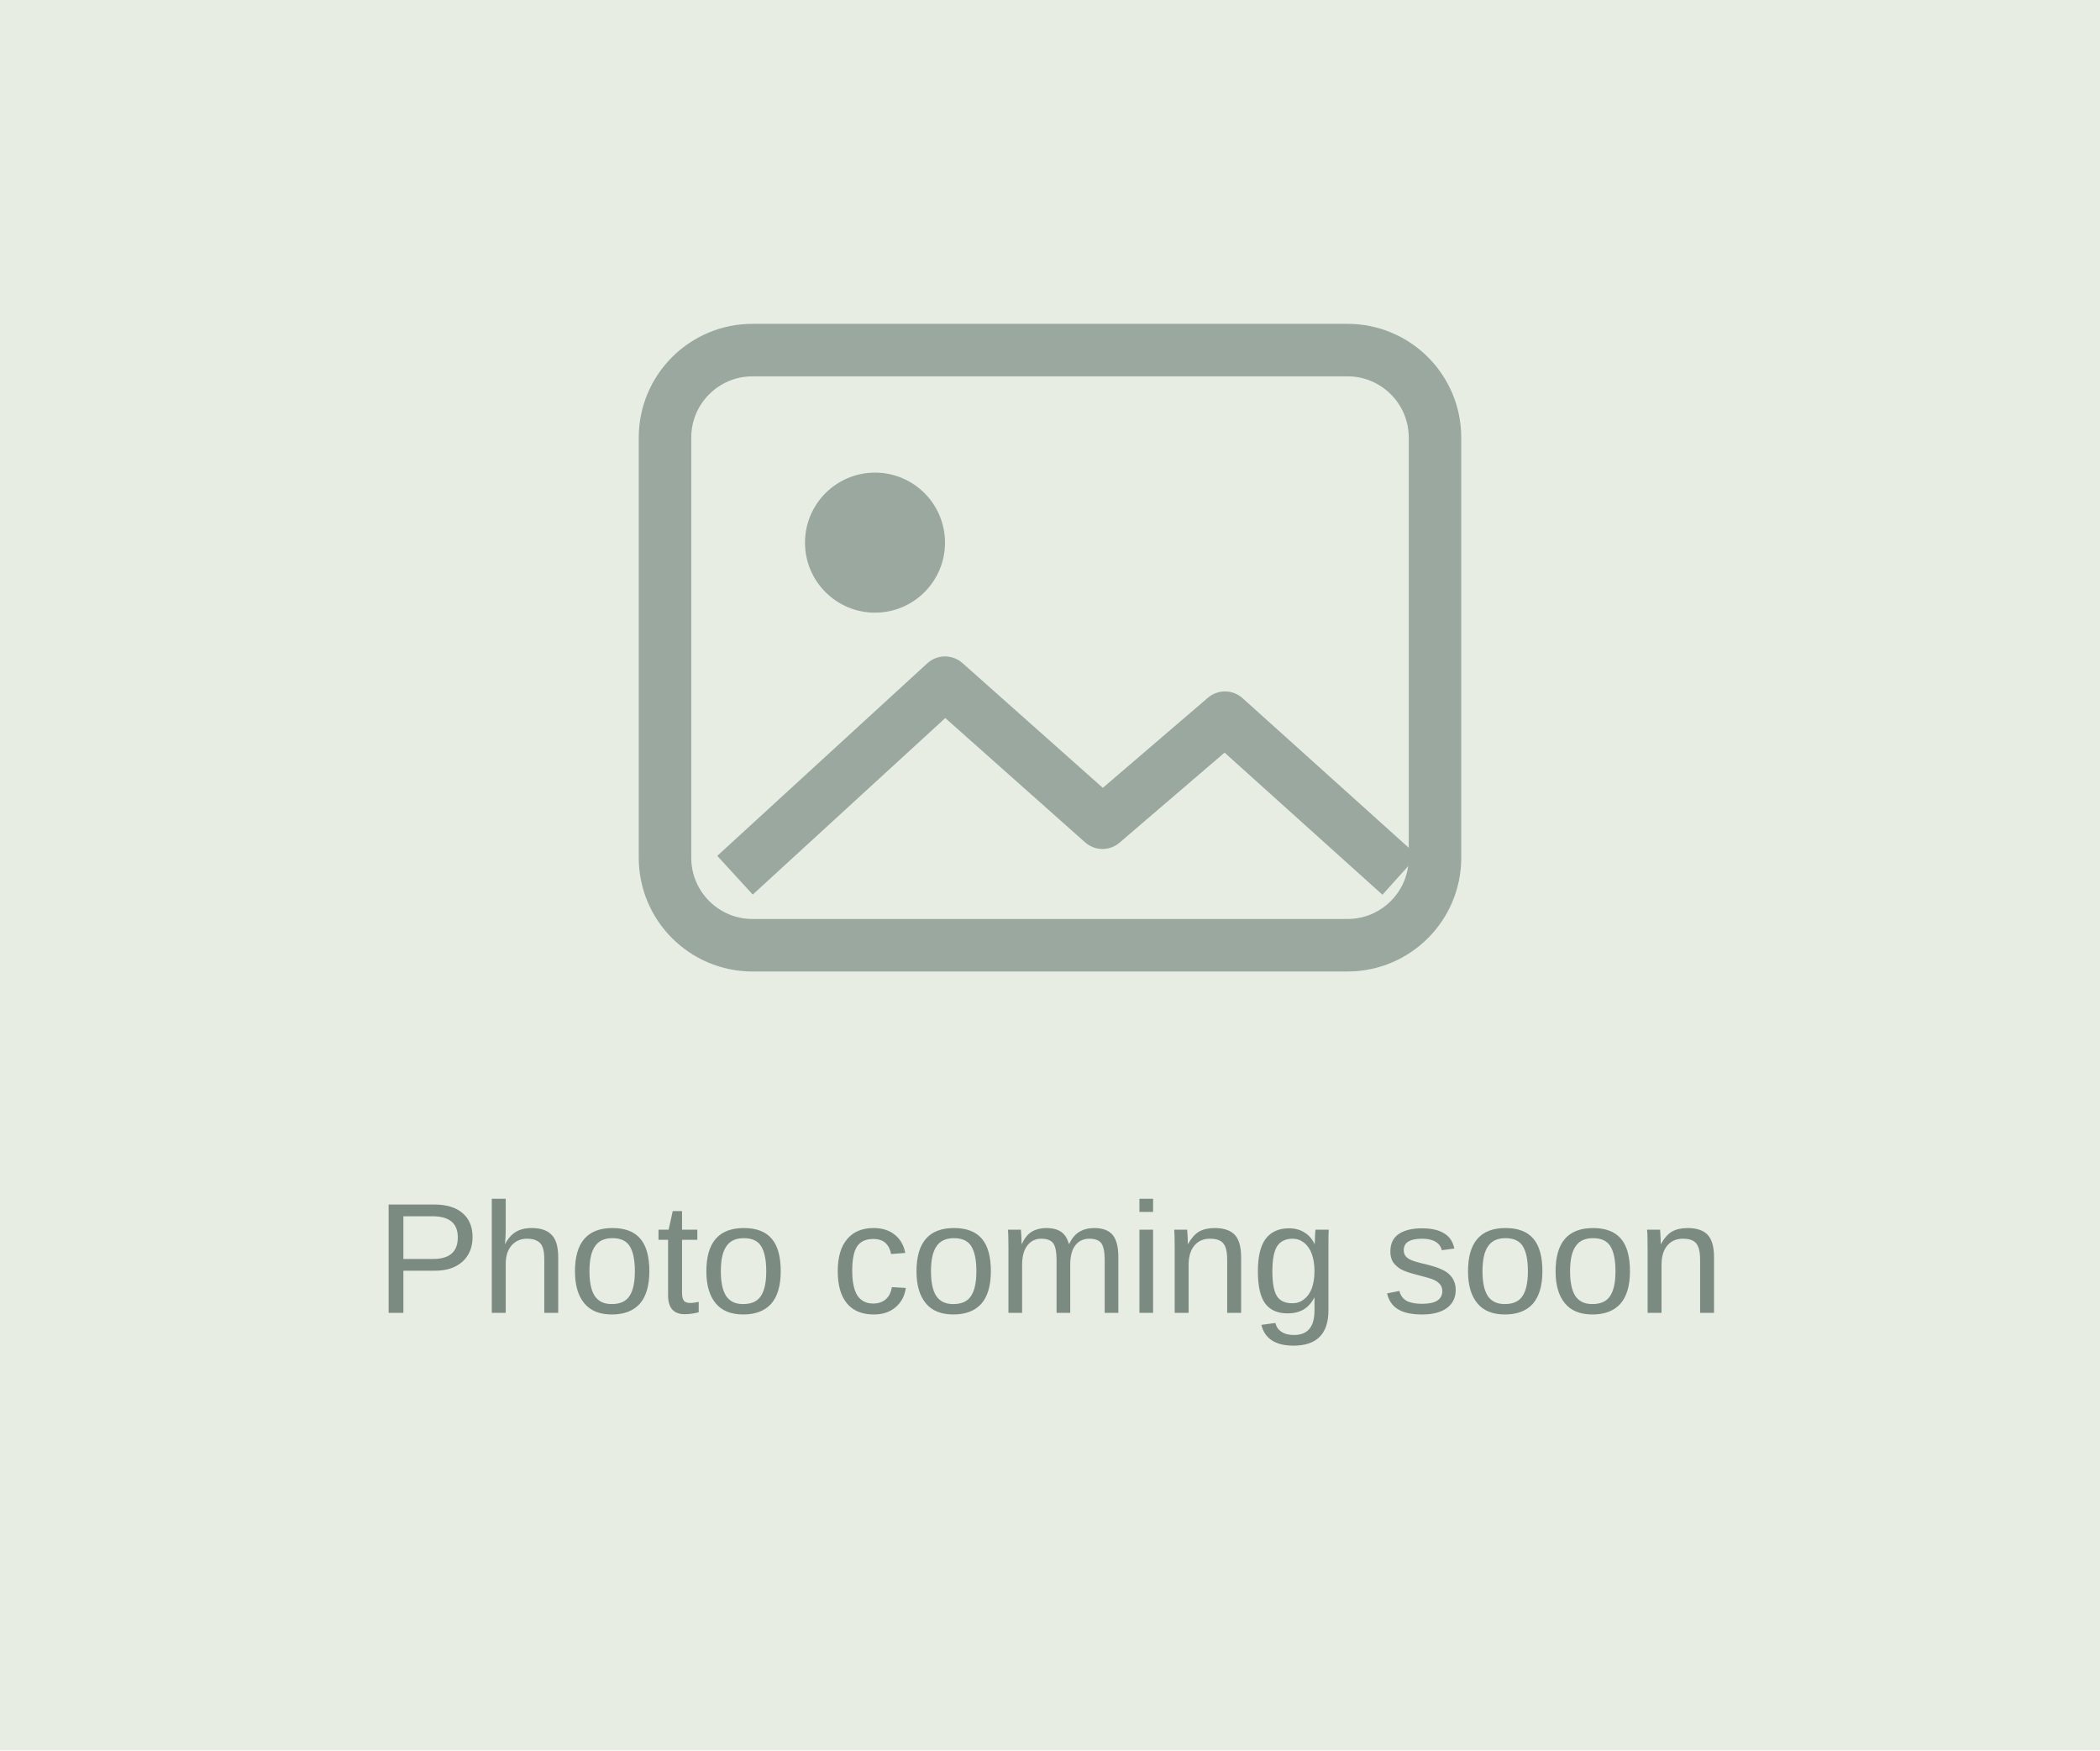
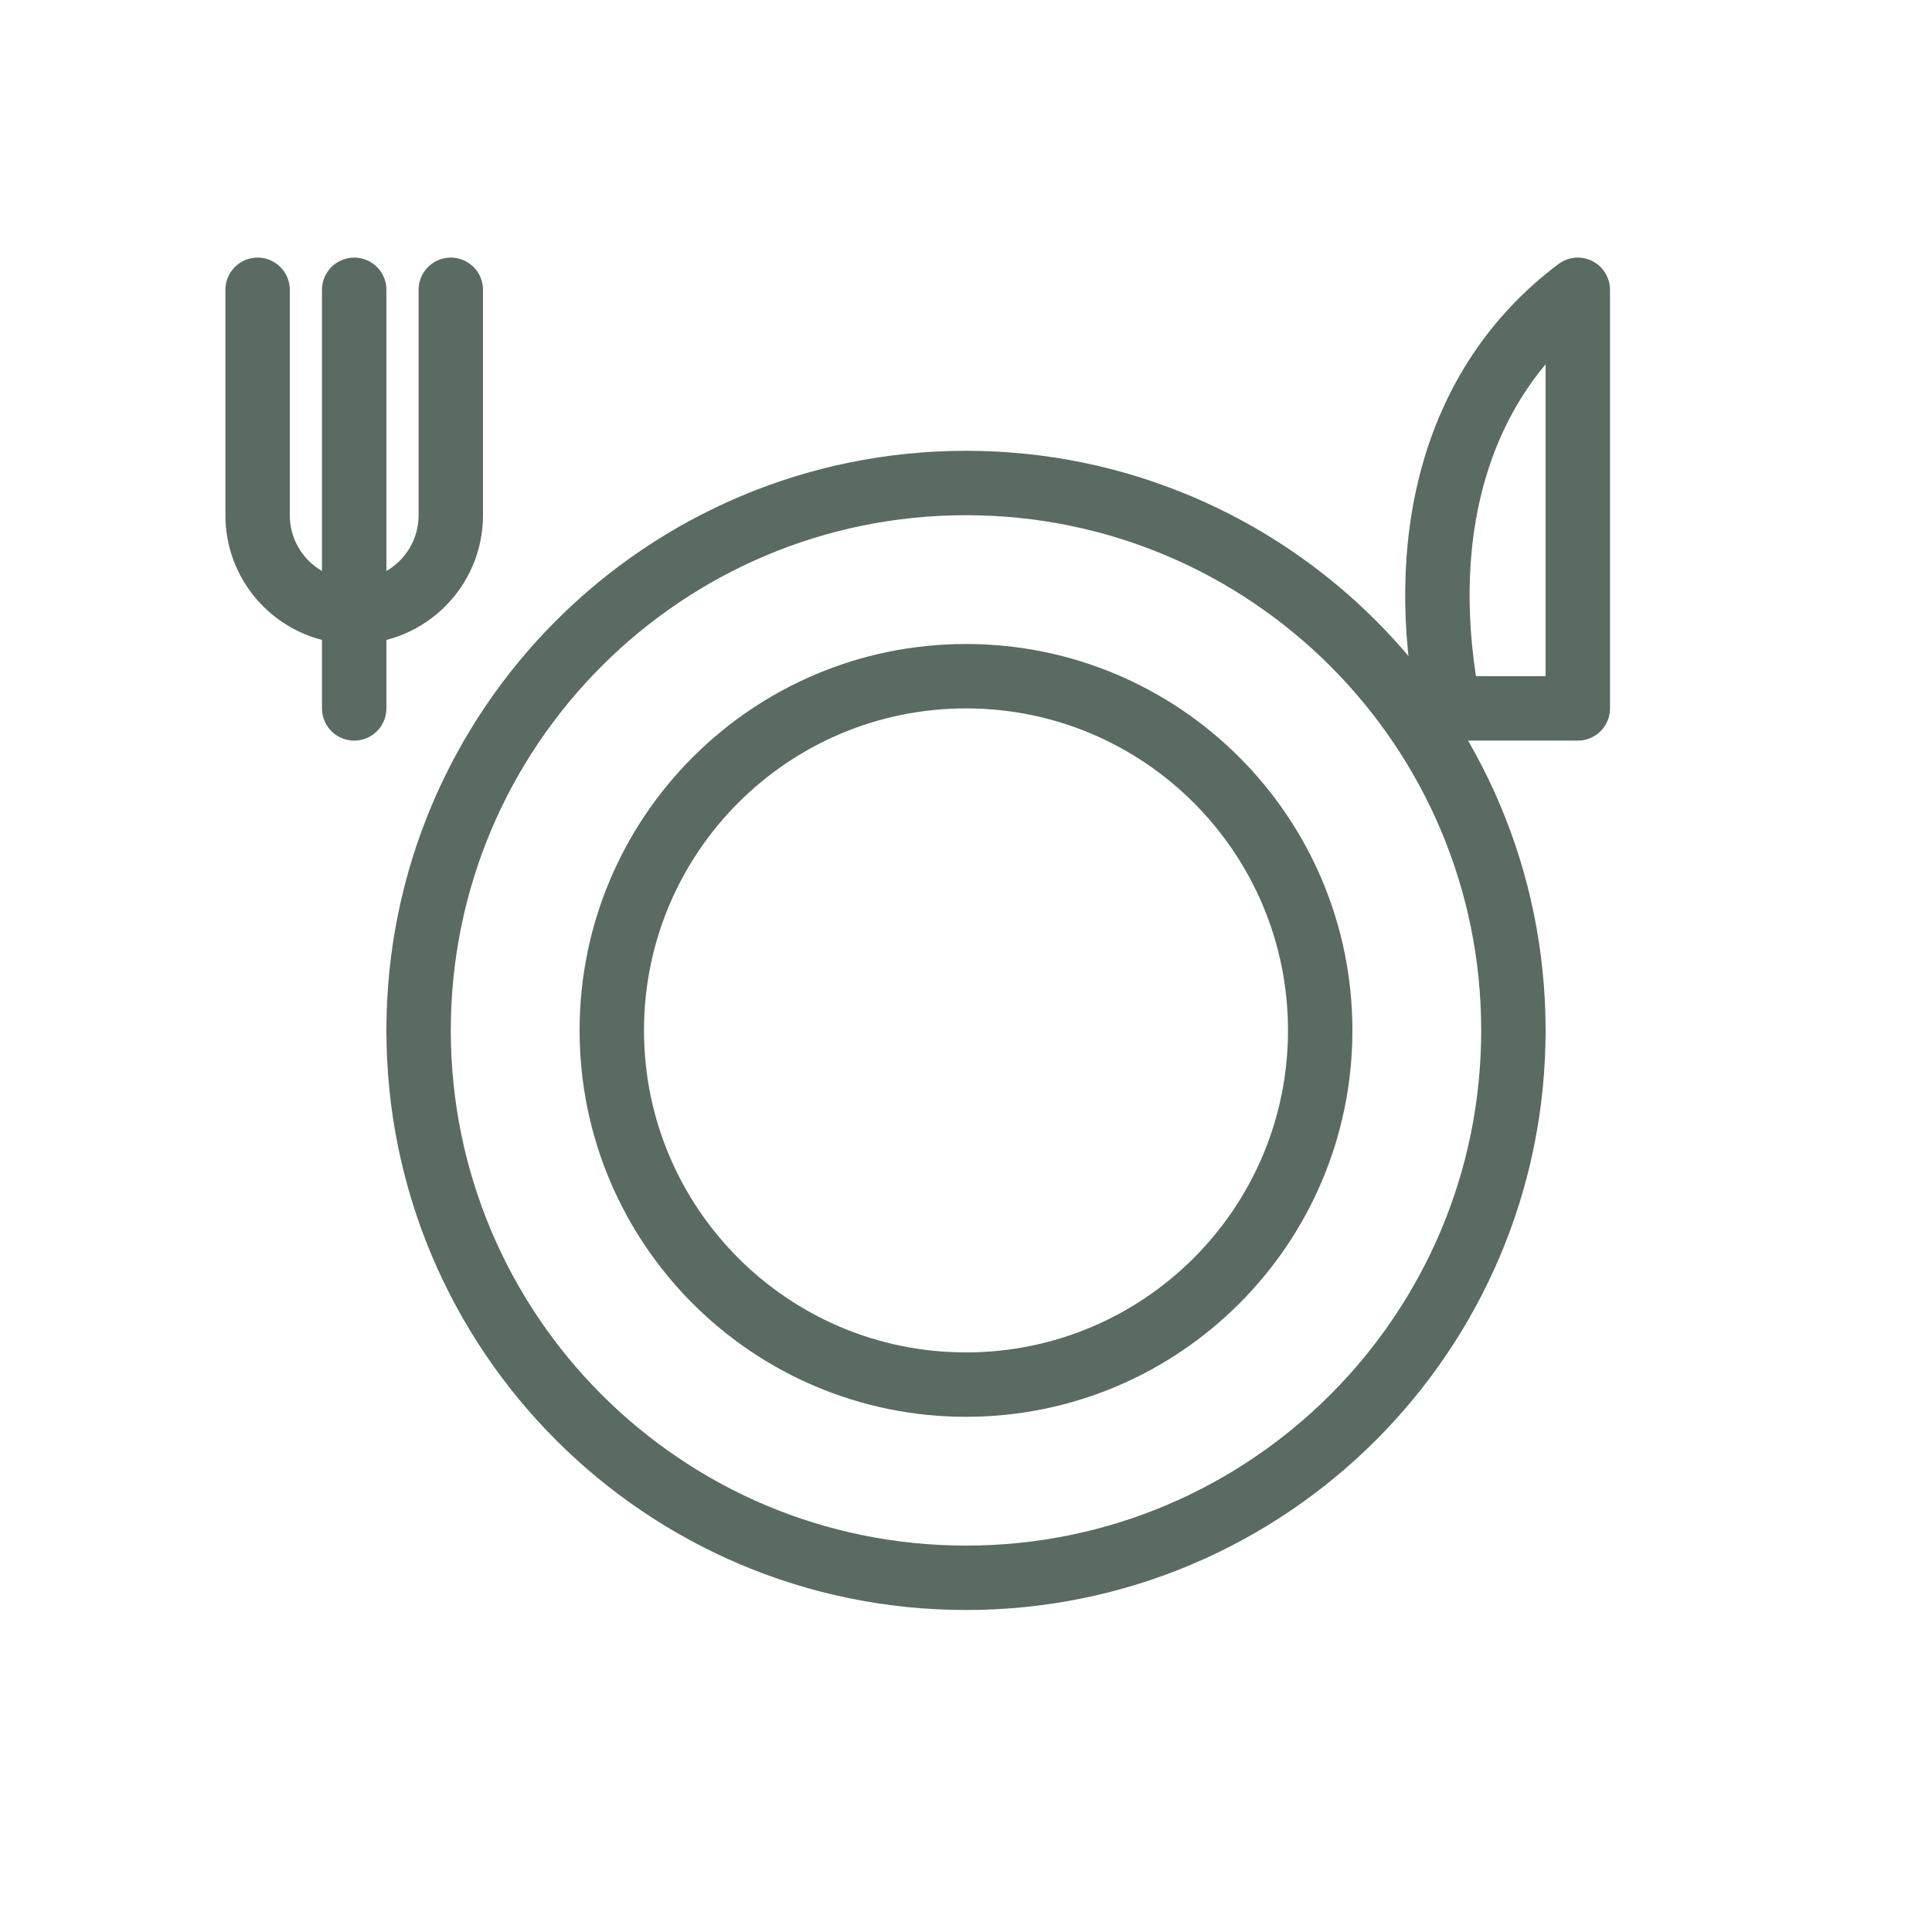
- <svg xmlns="http://www.w3.org/2000/svg" viewBox="0 0 120 100" fill="none">
-   <rect width="120" height="100" fill="#E8EDE4" />
-   <rect x="38" y="20" width="44" height="34" rx="5" stroke="#9AA89F" stroke-width="3" />
-   <circle cx="50" cy="31" r="4" fill="#9AA89F" />
-   <path d="M42 50l12-11 9 8 7-6 10 9" stroke="#9AA89F" stroke-width="3" stroke-linejoin="round" />
-   <text x="60" y="75" text-anchor="middle" font-family="Arial, sans-serif" font-size="9" fill="#7C8B82">Photo coming soon</text>
+ <svg xmlns="http://www.w3.org/2000/svg" viewBox="0 0 120 120" fill="none" stroke="#5A6B61" stroke-width="4" stroke-linecap="round" stroke-linejoin="round">
+   <circle cx="60" cy="64" r="34" />
+   <circle cx="60" cy="64" r="22" />
+   <path d="M22 18v26M16 18v14a6 6 0 0 0 12 0V18M98 18c-8 6-10 16-8 26h8z" />
</svg>
